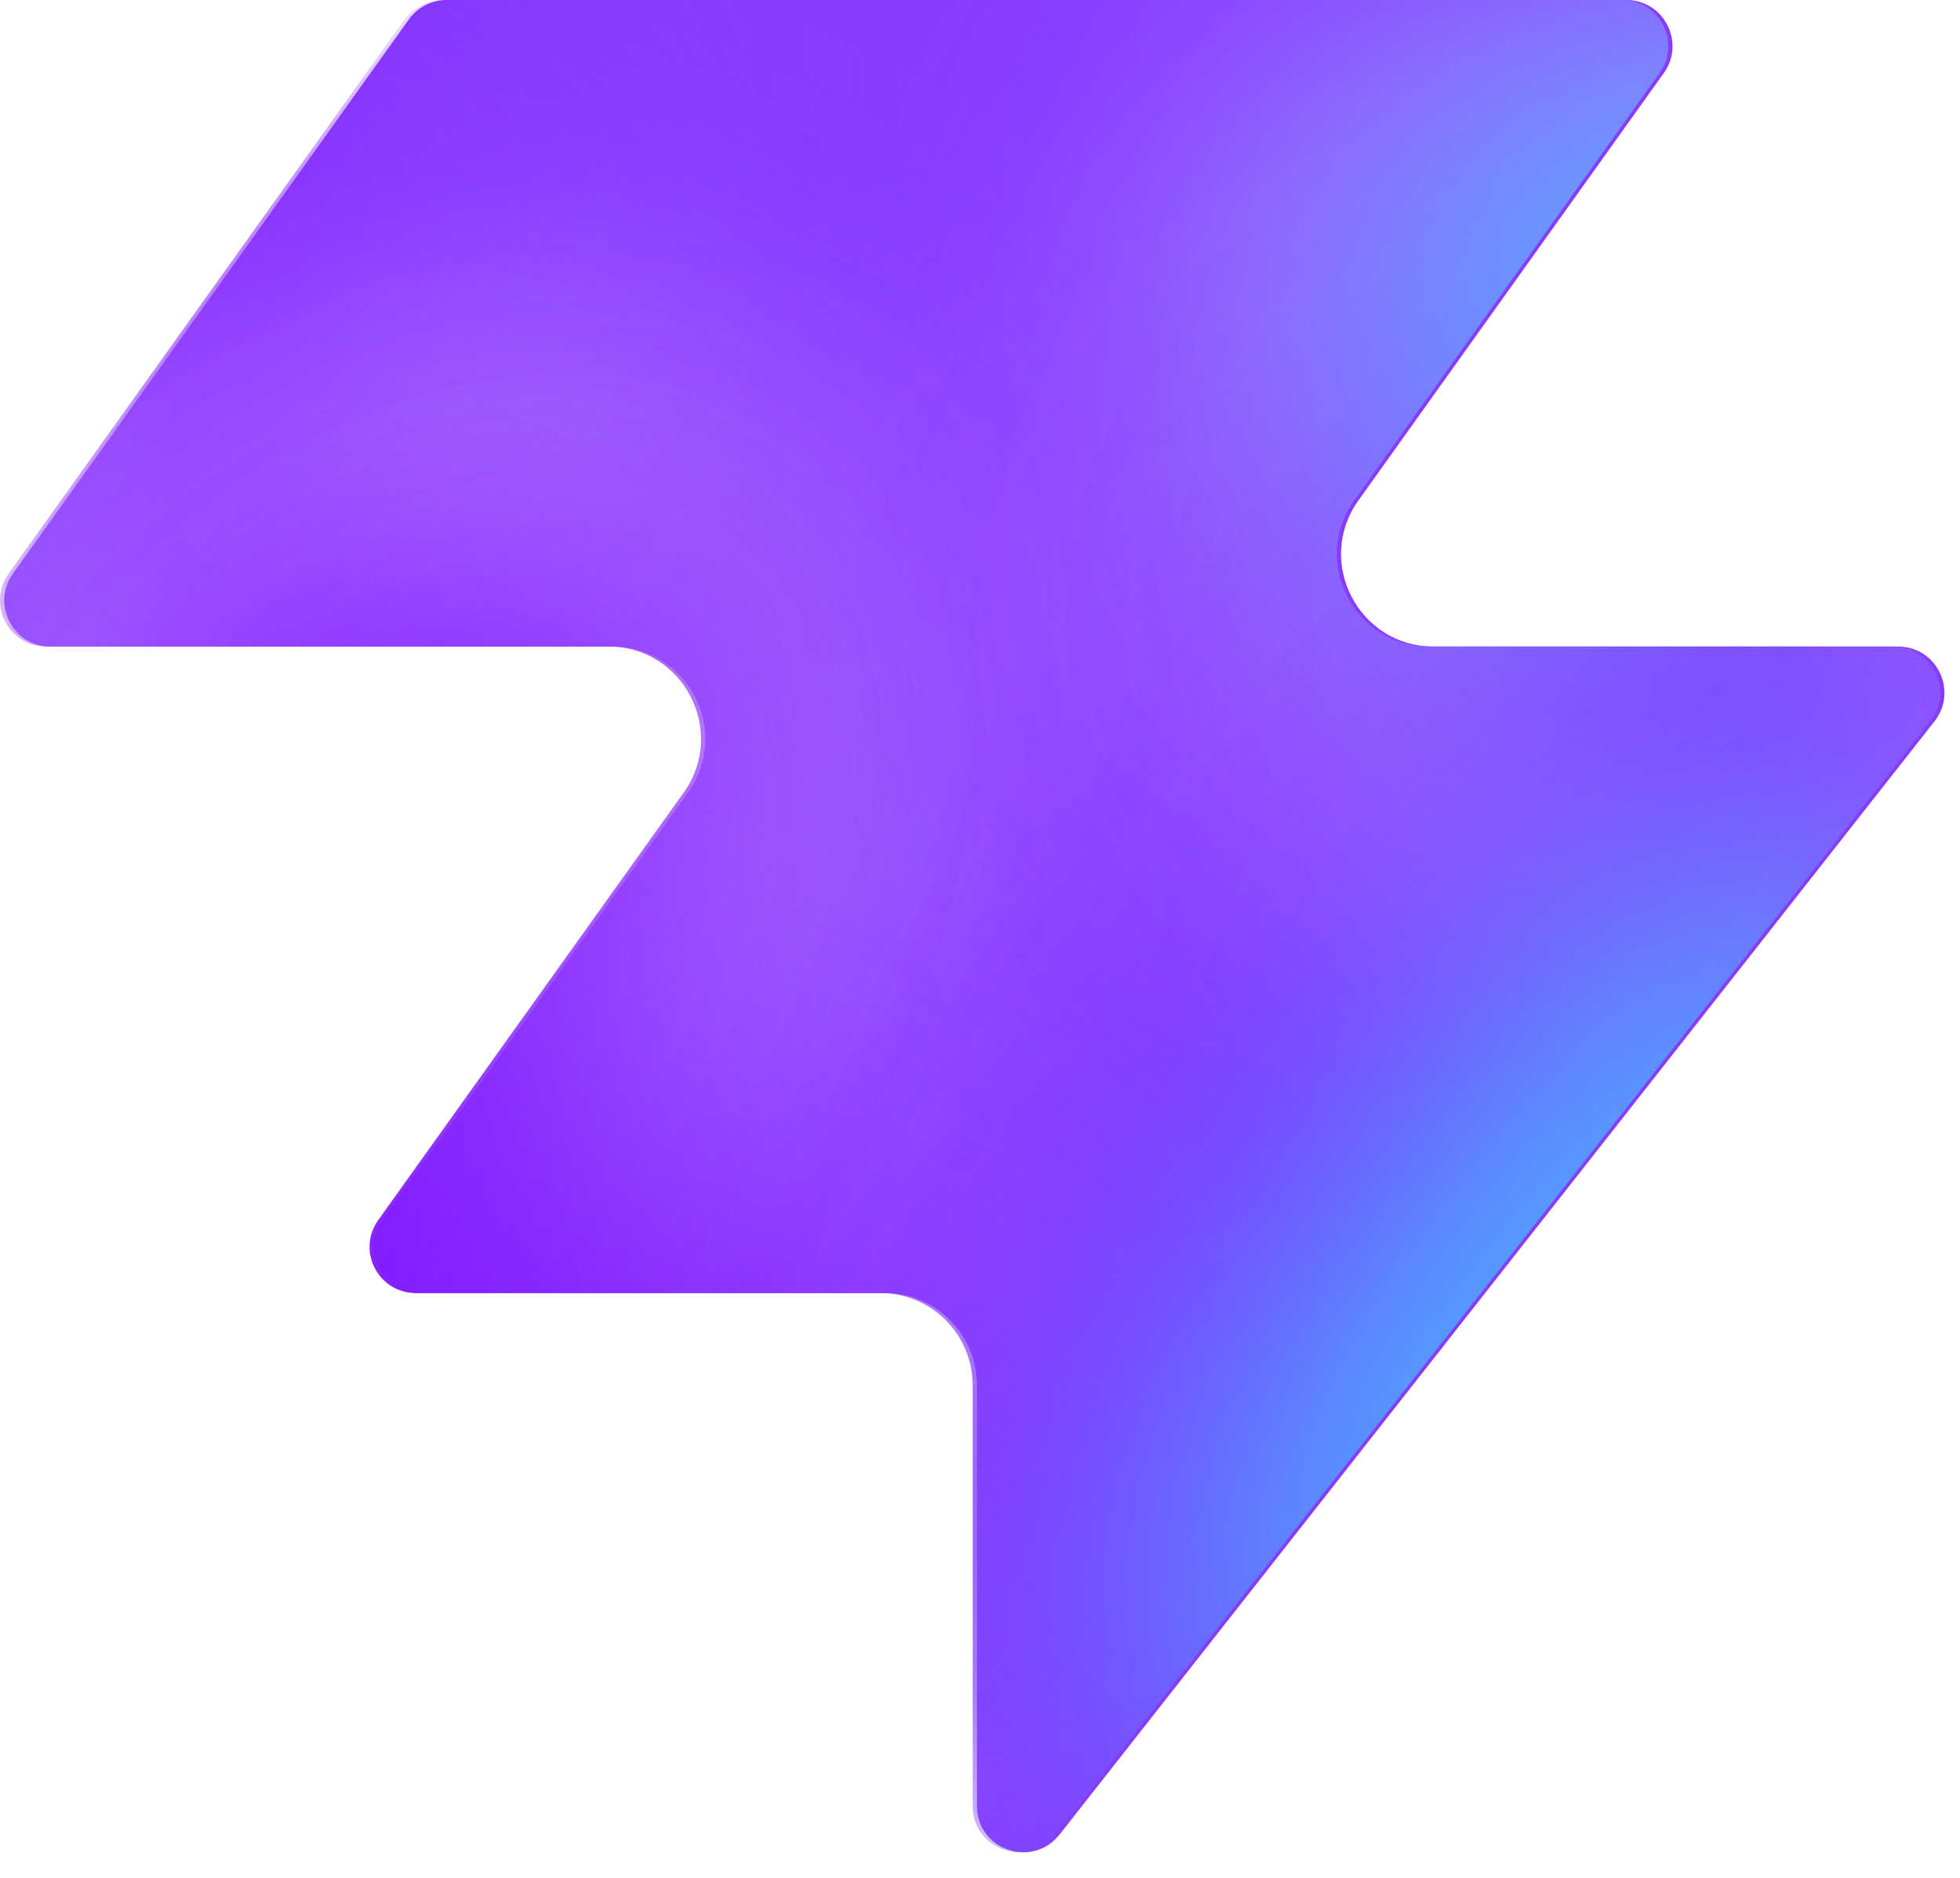
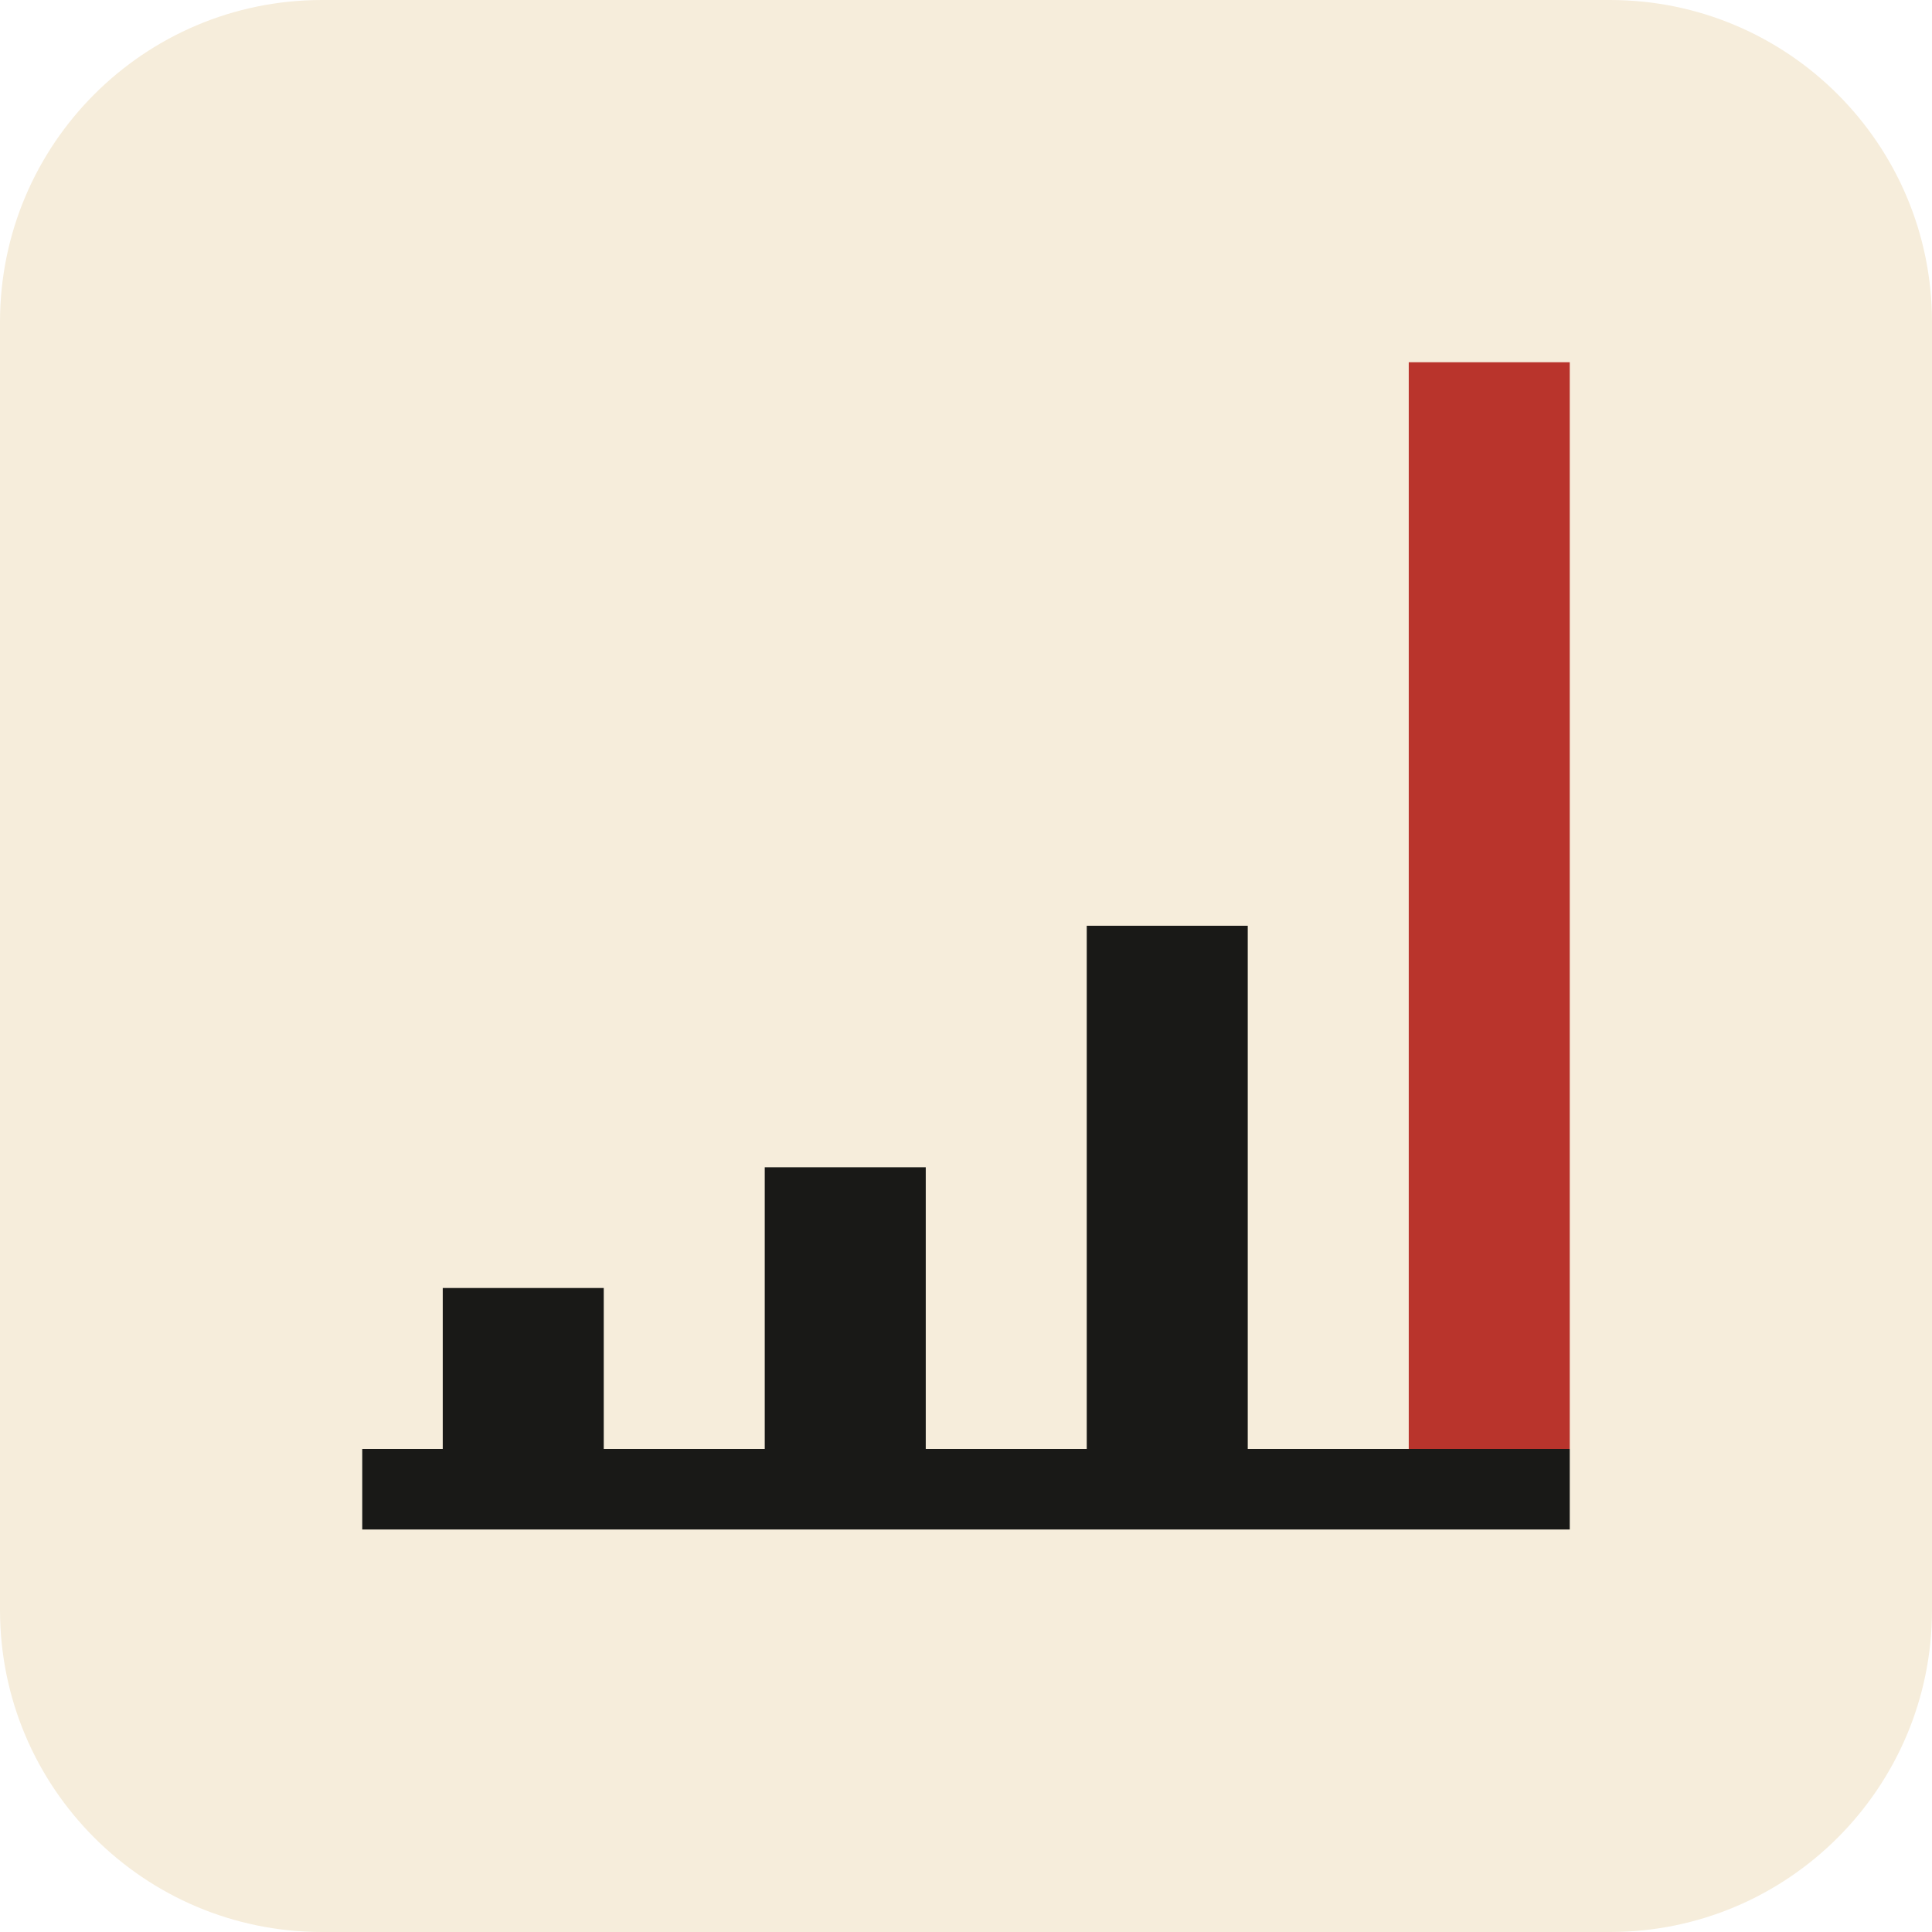
- <svg xmlns="http://www.w3.org/2000/svg" width="48" height="46" fill="none" viewBox="0 0 48 46">
-   <path fill="#863bff" d="M25.946 44.938c-.664.845-2.021.375-2.021-.698V33.937a2.26 2.26 0 0 0-2.262-2.262H10.287c-.92 0-1.456-1.04-.92-1.788l7.48-10.471c1.07-1.497 0-3.578-1.842-3.578H1.237c-.92 0-1.456-1.04-.92-1.788L10.013.474c.214-.297.556-.474.92-.474h28.894c.92 0 1.456 1.04.92 1.788l-7.48 10.471c-1.07 1.498 0 3.579 1.842 3.579h11.377c.943 0 1.473 1.088.89 1.83L25.947 44.94z" style="fill:#863bff;fill:color(display-p3 .525 .23 1);fill-opacity:1" />
-   <mask id="a" width="48" height="46" x="0" y="0" maskUnits="userSpaceOnUse" style="mask-type:alpha">
-     <path fill="#000" d="M25.842 44.938c-.664.844-2.021.375-2.021-.698V33.937a2.26 2.26 0 0 0-2.262-2.262H10.183c-.92 0-1.456-1.04-.92-1.788l7.48-10.471c1.07-1.498 0-3.579-1.842-3.579H1.133c-.92 0-1.456-1.04-.92-1.787L9.91.473c.214-.297.556-.474.92-.474h28.894c.92 0 1.456 1.04.92 1.788l-7.48 10.471c-1.07 1.498 0 3.578 1.842 3.578h11.377c.943 0 1.473 1.088.89 1.832L25.843 44.94z" style="fill:#000;fill-opacity:1" />
-   </mask>
-   <g mask="url(#a)">
-     <g filter="url(#b)">
-       <ellipse cx="5.508" cy="14.704" fill="#ede6ff" rx="5.508" ry="14.704" style="fill:#ede6ff;fill:color(display-p3 .927 .903 1);fill-opacity:1" transform="matrix(.00324 1 1 -.00324 -4.47 31.516)" />
-     </g>
-     <g filter="url(#c)">
-       <ellipse cx="10.399" cy="29.851" fill="#ede6ff" rx="10.399" ry="29.851" style="fill:#ede6ff;fill:color(display-p3 .927 .903 1);fill-opacity:1" transform="matrix(.00324 1 1 -.00324 -39.328 7.883)" />
-     </g>
-     <g filter="url(#d)">
-       <ellipse cx="5.508" cy="30.487" fill="#7e14ff" rx="5.508" ry="30.487" style="fill:#7e14ff;fill:color(display-p3 .492 .077 1);fill-opacity:1" transform="rotate(89.814 -25.913 -14.639)scale(1 -1)" />
-     </g>
-     <g filter="url(#e)">
-       <ellipse cx="5.508" cy="30.599" fill="#7e14ff" rx="5.508" ry="30.599" style="fill:#7e14ff;fill:color(display-p3 .492 .077 1);fill-opacity:1" transform="rotate(89.814 -32.644 -3.334)scale(1 -1)" />
-     </g>
-     <g filter="url(#f)">
-       <ellipse cx="5.508" cy="30.599" fill="#7e14ff" rx="5.508" ry="30.599" style="fill:#7e14ff;fill:color(display-p3 .492 .077 1);fill-opacity:1" transform="matrix(.00324 1 1 -.00324 -34.34 30.47)" />
-     </g>
-     <g filter="url(#g)">
-       <ellipse cx="14.072" cy="22.078" fill="#ede6ff" rx="14.072" ry="22.078" style="fill:#ede6ff;fill:color(display-p3 .927 .903 1);fill-opacity:1" transform="rotate(93.35 24.506 48.493)scale(-1 1)" />
-     </g>
-     <g filter="url(#h)">
-       <ellipse cx="3.47" cy="21.501" fill="#7e14ff" rx="3.47" ry="21.501" style="fill:#7e14ff;fill:color(display-p3 .492 .077 1);fill-opacity:1" transform="rotate(89.009 28.708 47.59)scale(-1 1)" />
-     </g>
-     <g filter="url(#i)">
-       <ellipse cx="3.47" cy="21.501" fill="#7e14ff" rx="3.47" ry="21.501" style="fill:#7e14ff;fill:color(display-p3 .492 .077 1);fill-opacity:1" transform="rotate(89.009 28.708 47.59)scale(-1 1)" />
-     </g>
-     <g filter="url(#j)">
-       <ellipse cx=".387" cy="8.972" fill="#7e14ff" rx="4.407" ry="29.108" style="fill:#7e14ff;fill:color(display-p3 .492 .077 1);fill-opacity:1" transform="rotate(39.51 .387 8.972)" />
-     </g>
-     <g filter="url(#k)">
-       <ellipse cx="47.523" cy="-6.092" fill="#7e14ff" rx="4.407" ry="29.108" style="fill:#7e14ff;fill:color(display-p3 .492 .077 1);fill-opacity:1" transform="rotate(37.892 47.523 -6.092)" />
-     </g>
-     <g filter="url(#l)">
-       <ellipse cx="41.412" cy="6.333" fill="#47bfff" rx="5.971" ry="9.665" style="fill:#47bfff;fill:color(display-p3 .28 .748 1);fill-opacity:1" transform="rotate(37.892 41.412 6.333)" />
-     </g>
-     <g filter="url(#m)">
-       <ellipse cx="-1.879" cy="38.332" fill="#7e14ff" rx="4.407" ry="29.108" style="fill:#7e14ff;fill:color(display-p3 .492 .077 1);fill-opacity:1" transform="rotate(37.892 -1.88 38.332)" />
-     </g>
-     <g filter="url(#n)">
-       <ellipse cx="-1.879" cy="38.332" fill="#7e14ff" rx="4.407" ry="29.108" style="fill:#7e14ff;fill:color(display-p3 .492 .077 1);fill-opacity:1" transform="rotate(37.892 -1.88 38.332)" />
-     </g>
-     <g filter="url(#o)">
-       <ellipse cx="35.651" cy="29.907" fill="#7e14ff" rx="4.407" ry="29.108" style="fill:#7e14ff;fill:color(display-p3 .492 .077 1);fill-opacity:1" transform="rotate(37.892 35.651 29.907)" />
-     </g>
-     <g filter="url(#p)">
-       <ellipse cx="38.418" cy="32.4" fill="#47bfff" rx="5.971" ry="15.297" style="fill:#47bfff;fill:color(display-p3 .28 .748 1);fill-opacity:1" transform="rotate(37.892 38.418 32.4)" />
-     </g>
-   </g>
-   <defs>
-     <filter id="b" width="60.045" height="41.654" x="-19.77" y="16.149" color-interpolation-filters="sRGB" filterUnits="userSpaceOnUse">
-       <feFlood flood-opacity="0" result="BackgroundImageFix" />
-       <feBlend in="SourceGraphic" in2="BackgroundImageFix" result="shape" />
-       <feGaussianBlur result="effect1_foregroundBlur_2002_17158" stdDeviation="7.659" />
-     </filter>
-     <filter id="c" width="90.34" height="51.437" x="-54.613" y="-7.533" color-interpolation-filters="sRGB" filterUnits="userSpaceOnUse">
-       <feFlood flood-opacity="0" result="BackgroundImageFix" />
-       <feBlend in="SourceGraphic" in2="BackgroundImageFix" result="shape" />
-       <feGaussianBlur result="effect1_foregroundBlur_2002_17158" stdDeviation="7.659" />
-     </filter>
-     <filter id="d" width="79.355" height="29.4" x="-49.64" y="2.03" color-interpolation-filters="sRGB" filterUnits="userSpaceOnUse">
-       <feFlood flood-opacity="0" result="BackgroundImageFix" />
-       <feBlend in="SourceGraphic" in2="BackgroundImageFix" result="shape" />
-       <feGaussianBlur result="effect1_foregroundBlur_2002_17158" stdDeviation="4.596" />
-     </filter>
-     <filter id="e" width="79.579" height="29.4" x="-45.045" y="20.029" color-interpolation-filters="sRGB" filterUnits="userSpaceOnUse">
-       <feFlood flood-opacity="0" result="BackgroundImageFix" />
-       <feBlend in="SourceGraphic" in2="BackgroundImageFix" result="shape" />
-       <feGaussianBlur result="effect1_foregroundBlur_2002_17158" stdDeviation="4.596" />
-     </filter>
-     <filter id="f" width="79.579" height="29.4" x="-43.513" y="21.178" color-interpolation-filters="sRGB" filterUnits="userSpaceOnUse">
-       <feFlood flood-opacity="0" result="BackgroundImageFix" />
-       <feBlend in="SourceGraphic" in2="BackgroundImageFix" result="shape" />
-       <feGaussianBlur result="effect1_foregroundBlur_2002_17158" stdDeviation="4.596" />
-     </filter>
-     <filter id="g" width="74.749" height="58.852" x="15.756" y="-17.901" color-interpolation-filters="sRGB" filterUnits="userSpaceOnUse">
-       <feFlood flood-opacity="0" result="BackgroundImageFix" />
-       <feBlend in="SourceGraphic" in2="BackgroundImageFix" result="shape" />
-       <feGaussianBlur result="effect1_foregroundBlur_2002_17158" stdDeviation="7.659" />
-     </filter>
-     <filter id="h" width="61.377" height="25.362" x="23.548" y="2.284" color-interpolation-filters="sRGB" filterUnits="userSpaceOnUse">
-       <feFlood flood-opacity="0" result="BackgroundImageFix" />
-       <feBlend in="SourceGraphic" in2="BackgroundImageFix" result="shape" />
-       <feGaussianBlur result="effect1_foregroundBlur_2002_17158" stdDeviation="4.596" />
-     </filter>
-     <filter id="i" width="61.377" height="25.362" x="23.548" y="2.284" color-interpolation-filters="sRGB" filterUnits="userSpaceOnUse">
-       <feFlood flood-opacity="0" result="BackgroundImageFix" />
-       <feBlend in="SourceGraphic" in2="BackgroundImageFix" result="shape" />
-       <feGaussianBlur result="effect1_foregroundBlur_2002_17158" stdDeviation="4.596" />
-     </filter>
-     <filter id="j" width="56.045" height="63.649" x="-27.636" y="-22.853" color-interpolation-filters="sRGB" filterUnits="userSpaceOnUse">
-       <feFlood flood-opacity="0" result="BackgroundImageFix" />
-       <feBlend in="SourceGraphic" in2="BackgroundImageFix" result="shape" />
-       <feGaussianBlur result="effect1_foregroundBlur_2002_17158" stdDeviation="4.596" />
-     </filter>
-     <filter id="k" width="54.814" height="64.646" x="20.116" y="-38.415" color-interpolation-filters="sRGB" filterUnits="userSpaceOnUse">
-       <feFlood flood-opacity="0" result="BackgroundImageFix" />
-       <feBlend in="SourceGraphic" in2="BackgroundImageFix" result="shape" />
-       <feGaussianBlur result="effect1_foregroundBlur_2002_17158" stdDeviation="4.596" />
-     </filter>
-     <filter id="l" width="33.541" height="35.313" x="24.641" y="-11.323" color-interpolation-filters="sRGB" filterUnits="userSpaceOnUse">
-       <feFlood flood-opacity="0" result="BackgroundImageFix" />
-       <feBlend in="SourceGraphic" in2="BackgroundImageFix" result="shape" />
-       <feGaussianBlur result="effect1_foregroundBlur_2002_17158" stdDeviation="4.596" />
-     </filter>
-     <filter id="m" width="54.814" height="64.646" x="-29.286" y="6.009" color-interpolation-filters="sRGB" filterUnits="userSpaceOnUse">
-       <feFlood flood-opacity="0" result="BackgroundImageFix" />
-       <feBlend in="SourceGraphic" in2="BackgroundImageFix" result="shape" />
-       <feGaussianBlur result="effect1_foregroundBlur_2002_17158" stdDeviation="4.596" />
-     </filter>
-     <filter id="n" width="54.814" height="64.646" x="-29.286" y="6.009" color-interpolation-filters="sRGB" filterUnits="userSpaceOnUse">
-       <feFlood flood-opacity="0" result="BackgroundImageFix" />
-       <feBlend in="SourceGraphic" in2="BackgroundImageFix" result="shape" />
-       <feGaussianBlur result="effect1_foregroundBlur_2002_17158" stdDeviation="4.596" />
-     </filter>
-     <filter id="o" width="54.814" height="64.646" x="8.244" y="-2.416" color-interpolation-filters="sRGB" filterUnits="userSpaceOnUse">
-       <feFlood flood-opacity="0" result="BackgroundImageFix" />
-       <feBlend in="SourceGraphic" in2="BackgroundImageFix" result="shape" />
-       <feGaussianBlur result="effect1_foregroundBlur_2002_17158" stdDeviation="4.596" />
-     </filter>
-     <filter id="p" width="39.409" height="43.623" x="18.713" y="10.588" color-interpolation-filters="sRGB" filterUnits="userSpaceOnUse">
-       <feFlood flood-opacity="0" result="BackgroundImageFix" />
-       <feBlend in="SourceGraphic" in2="BackgroundImageFix" result="shape" />
-       <feGaussianBlur result="effect1_foregroundBlur_2002_17158" stdDeviation="4.596" />
-     </filter>
-   </defs>
+ <svg xmlns="http://www.w3.org/2000/svg" viewBox="0 0 48 48">
+   <rect width="48" height="48" rx="8" fill="#f6eddb" />
+   <path d="M9 37h30" stroke="#191917" stroke-width="2" />
+   <path d="M11 32h4v4h-4zm8-3h4v7h-4zm8-6h4v13h-4z" fill="#191917" />
+   <path d="M35 9h4v27h-4z" fill="#b9342c" />
</svg>
